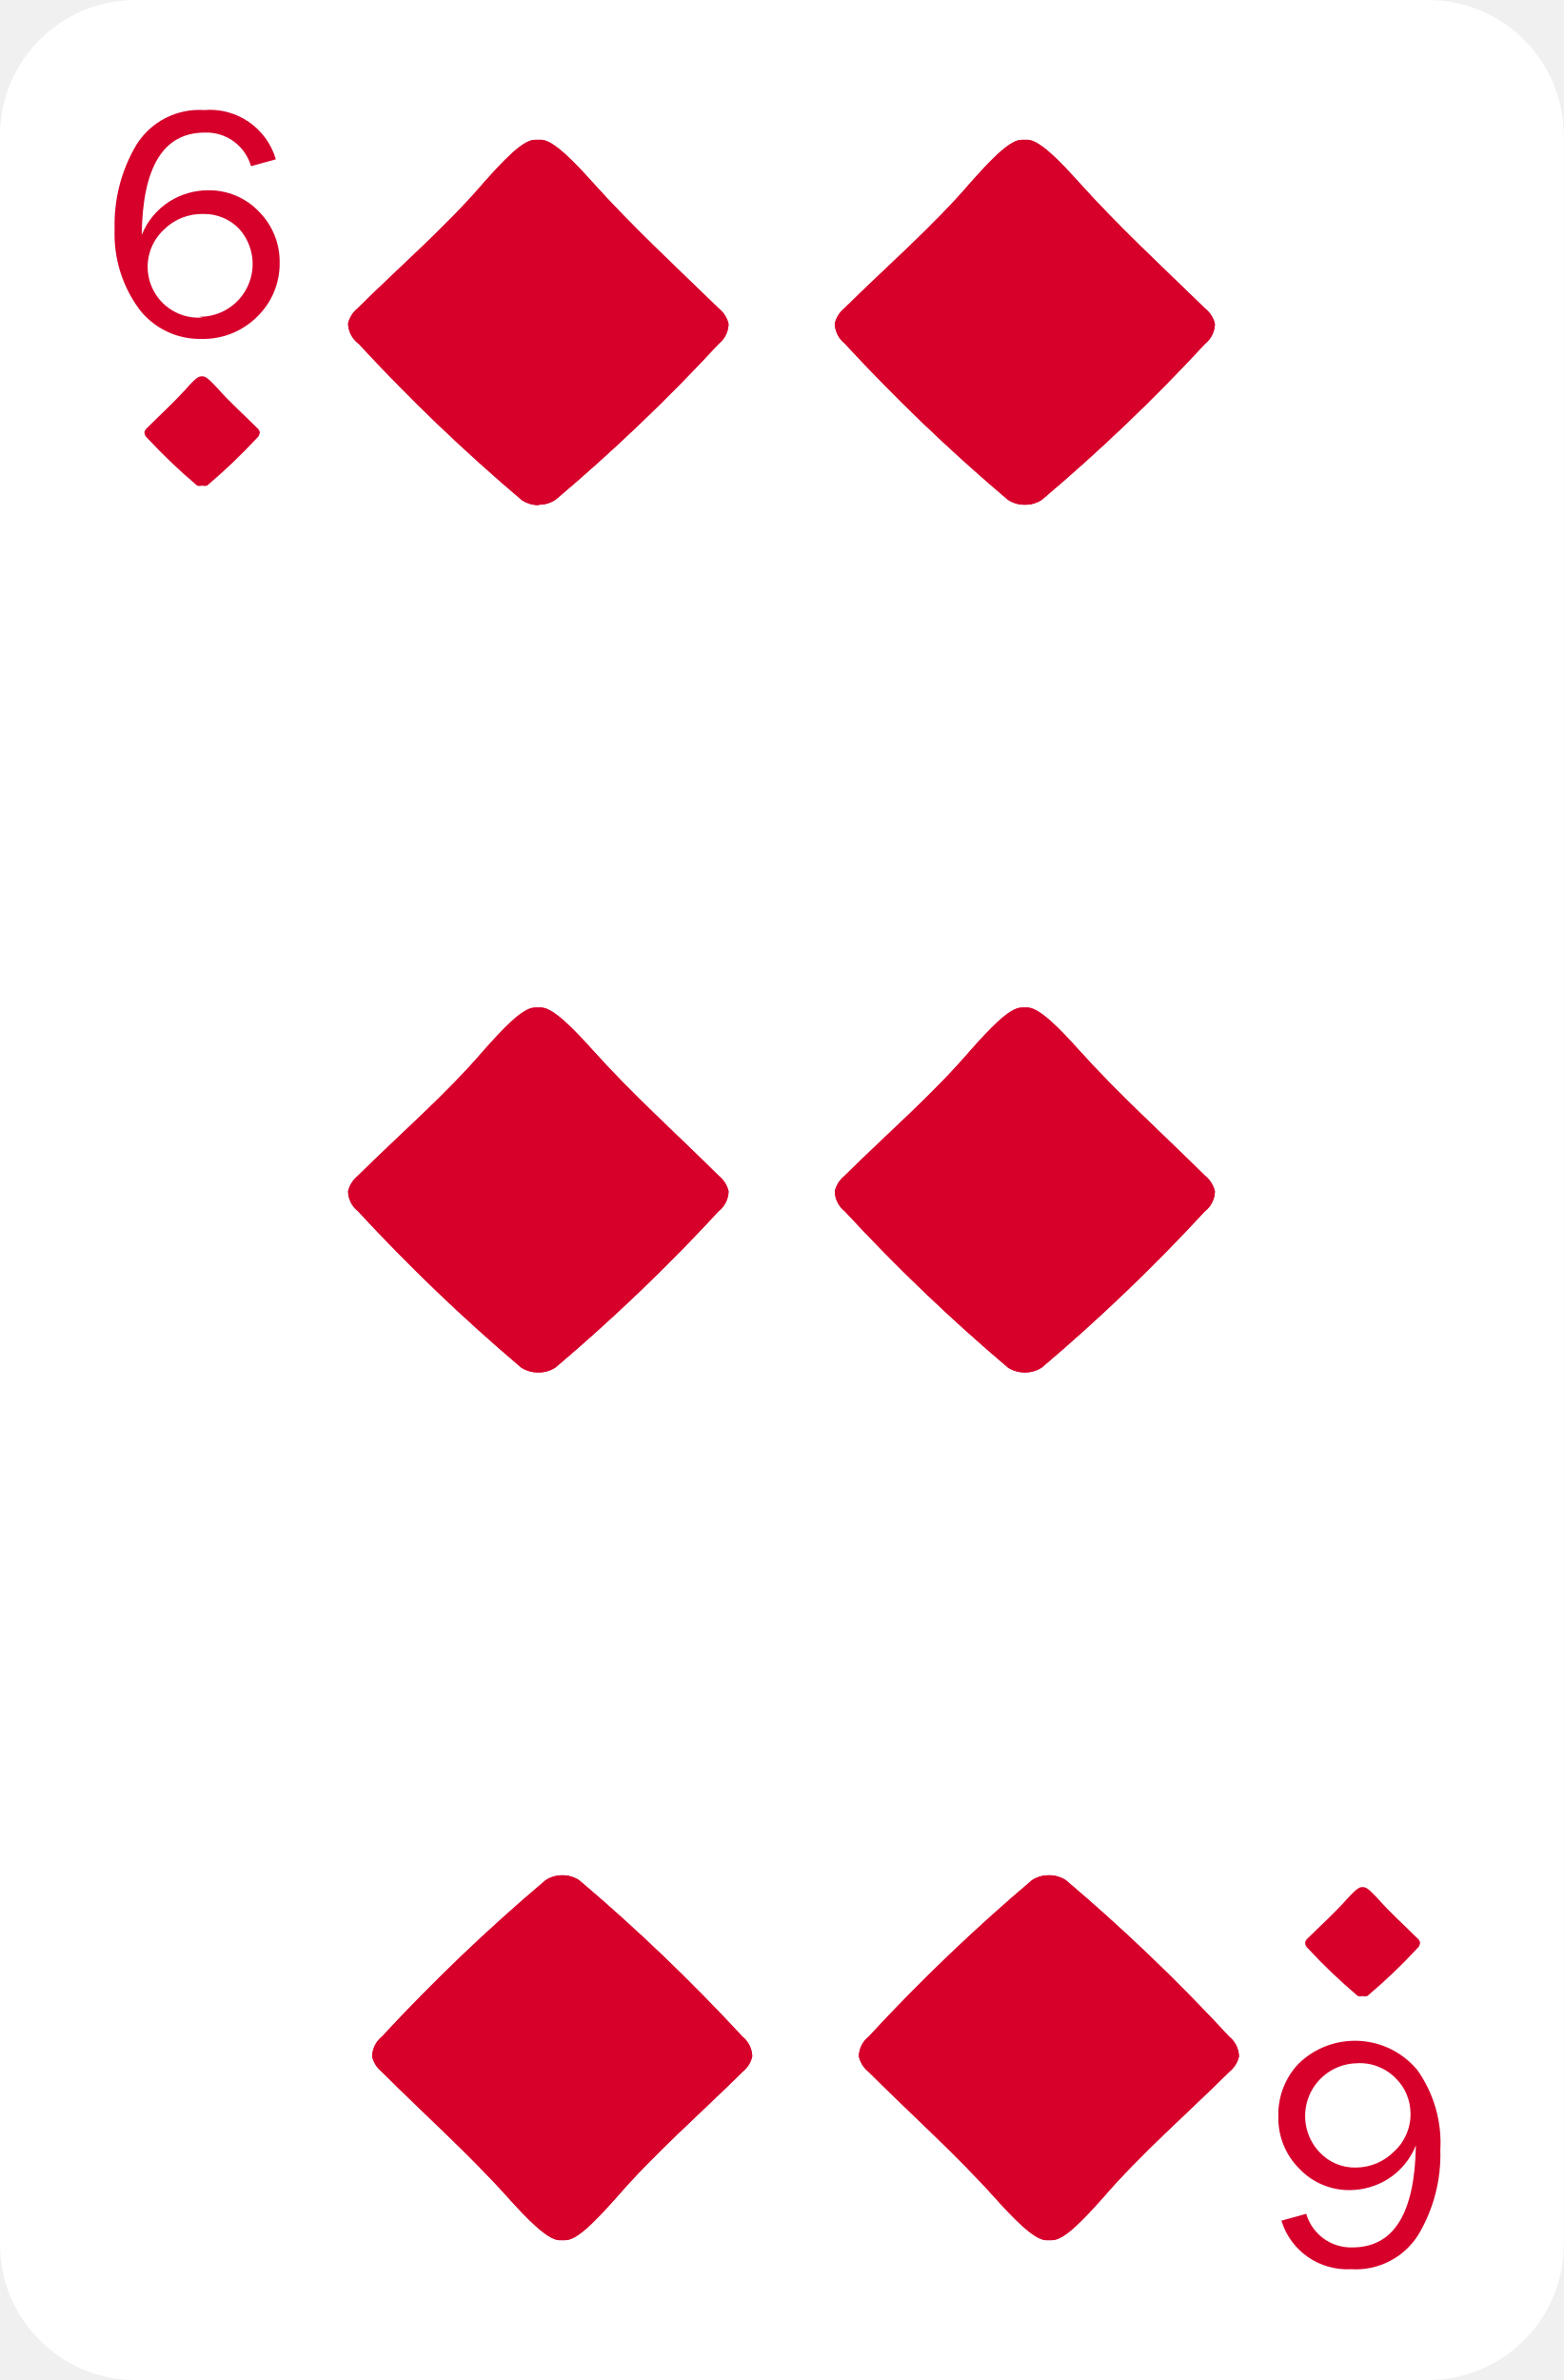
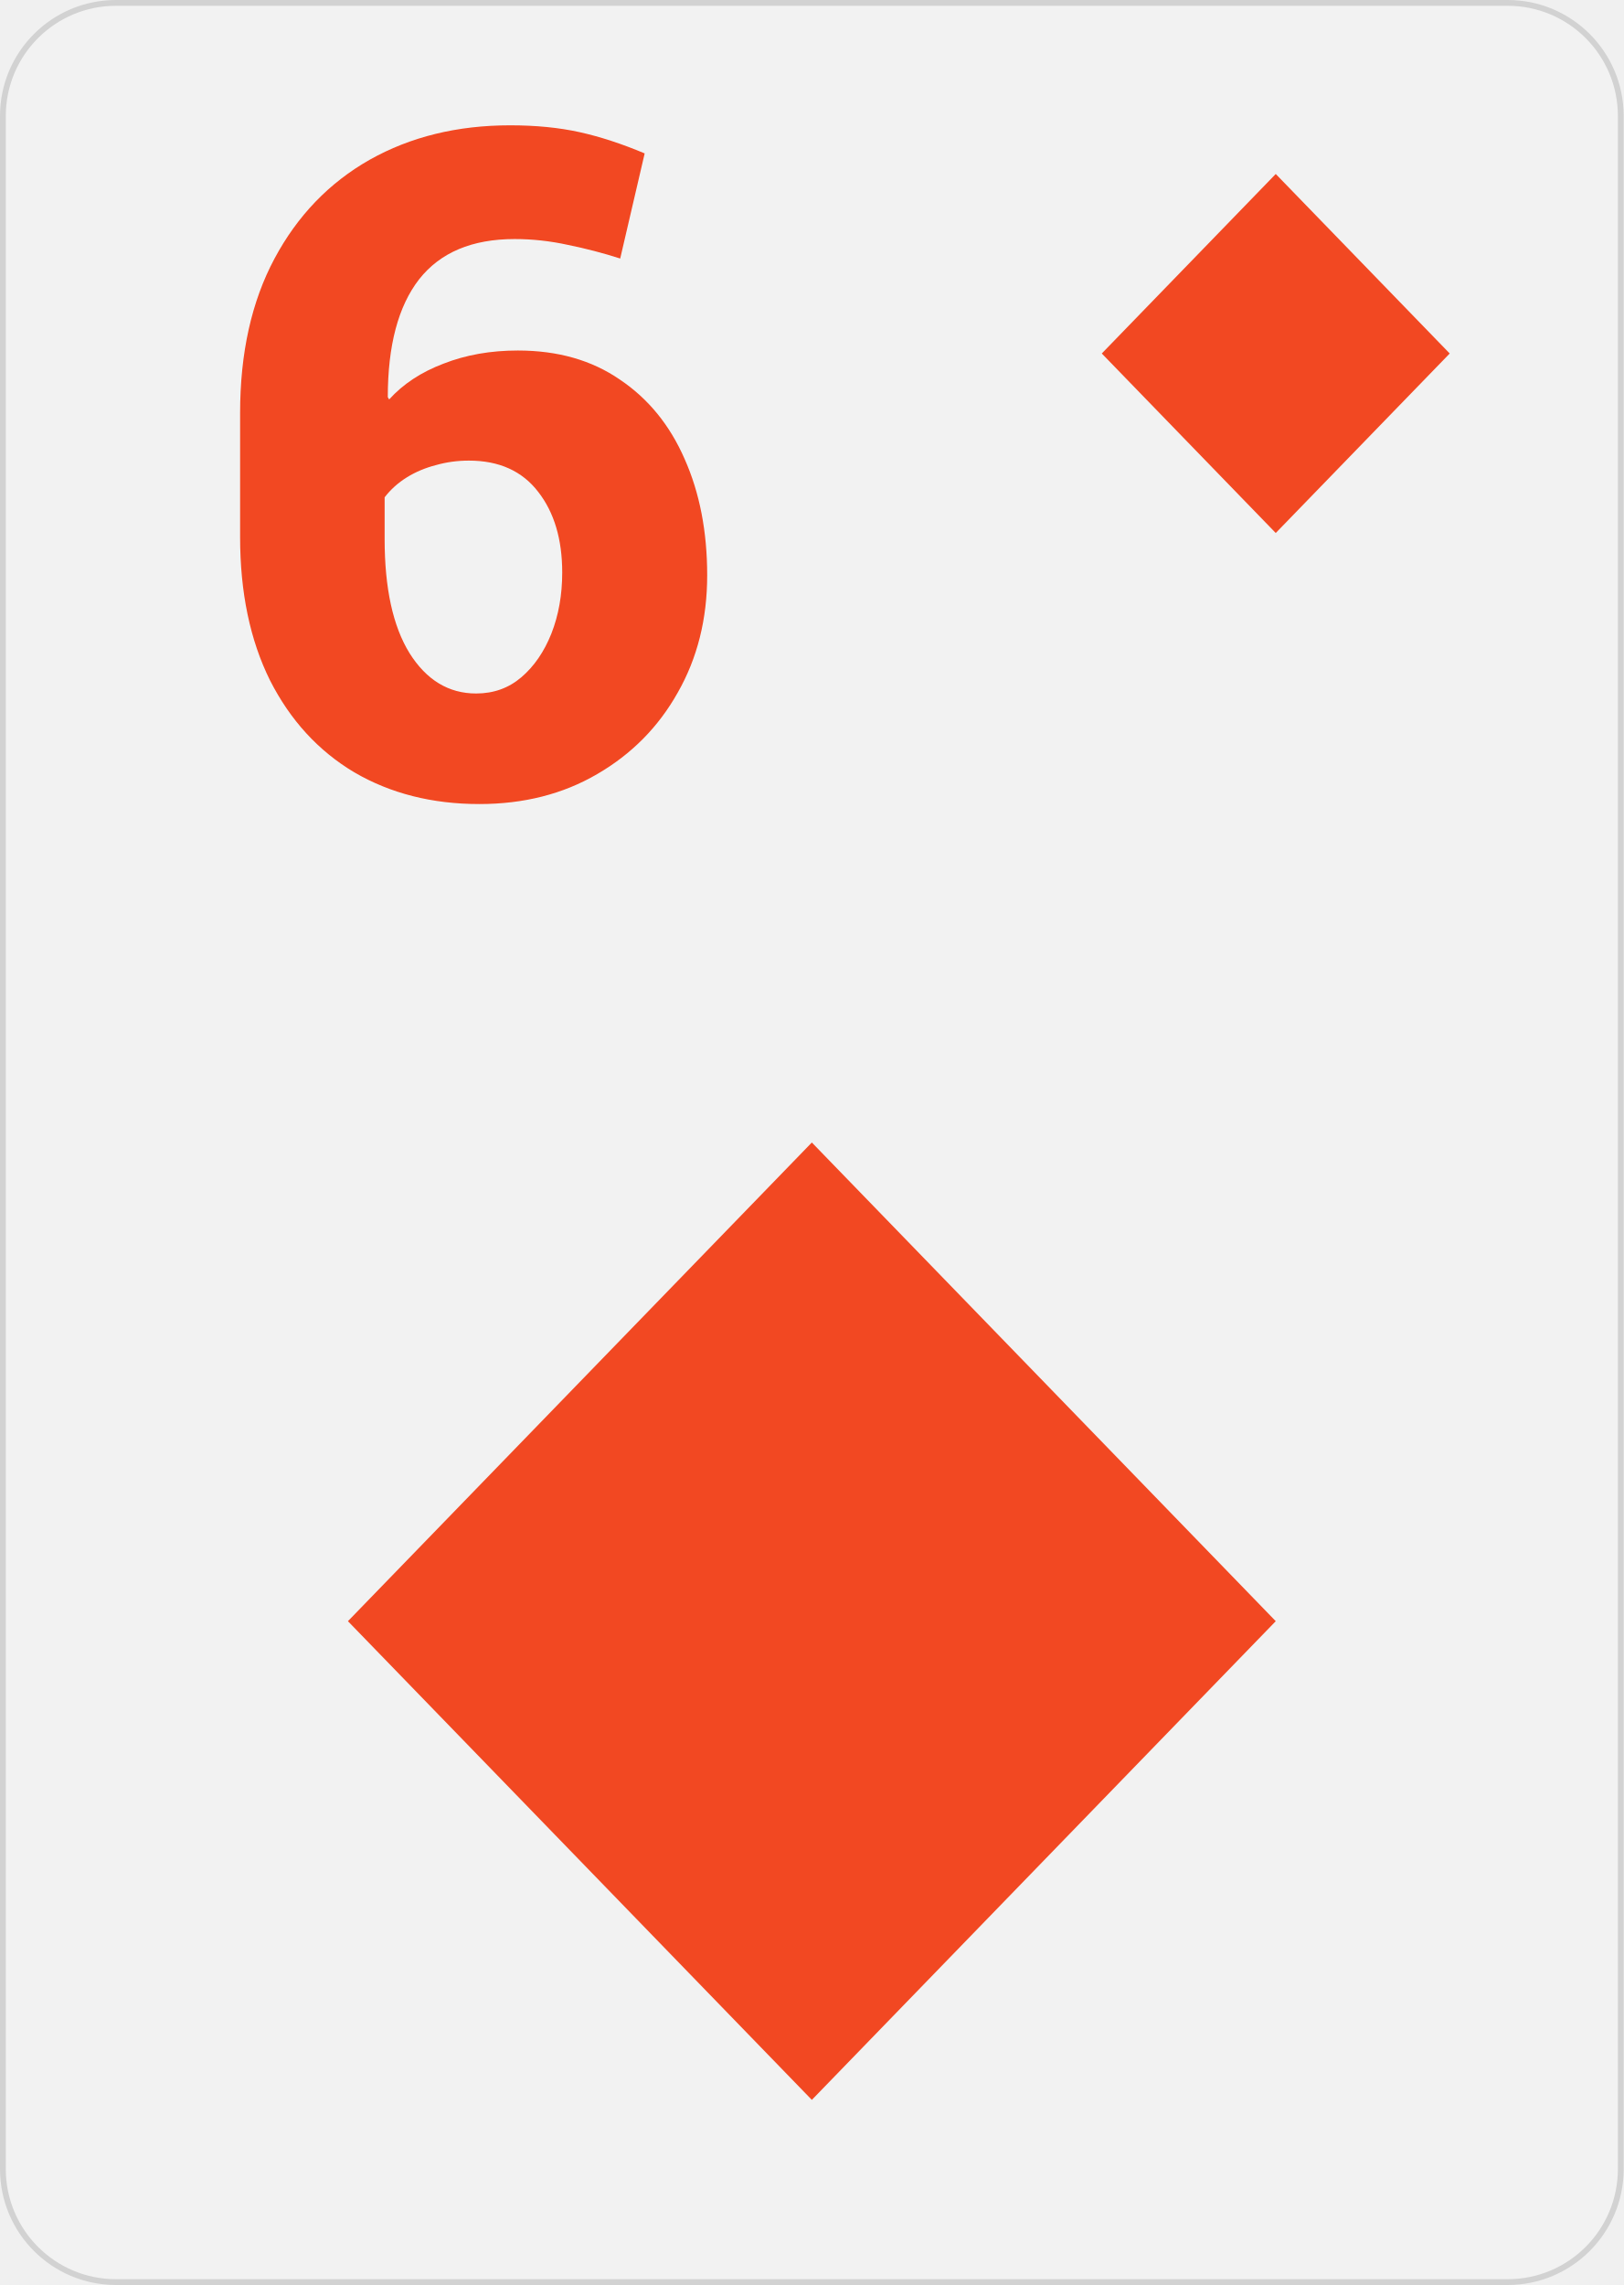
- <svg xmlns="http://www.w3.org/2000/svg" viewBox="0 0 40.93 62.29">
-   <defs>
-     <style>.cls-1{fill:#fff;}.cls-2{fill:#d6002b;}</style>
-   </defs>
-   <g id="Calque_2" data-name="Calque 2">
-     <g id="Layer_1" data-name="Layer 1">
-       <rect class="cls-1" x="0.09" y="0.09" width="40.74" height="62.1" rx="3.45" ry="3.45" />
-       <path class="cls-1" d="M37.39,62.29H3.54A3.55,3.55,0,0,1,0,58.74V3.54A3.55,3.55,0,0,1,3.54,0H37.39a3.55,3.55,0,0,1,3.54,3.54v55.2A3.55,3.55,0,0,1,37.39,62.29ZM3.54.19A3.36,3.36,0,0,0,.19,3.54v55.2A3.36,3.36,0,0,0,3.54,62.1H37.39a3.36,3.36,0,0,0,3.36-3.36V3.54A3.36,3.36,0,0,0,37.39.19Z" />
-       <path class="cls-2" d="M5.29,12.71a.25.25,0,0,0,.13,0,14.84,14.84,0,0,0,1.3-1.24.21.21,0,0,0,.08-.16.22.22,0,0,0-.08-.12c-.34-.34-.69-.65-1-1-.14-.15-.3-.33-.4-.34H5.26c-.1,0-.26.18-.4.34-.32.35-.67.67-1,1a.23.23,0,0,0-.08.12.21.21,0,0,0,.08.16,14.92,14.92,0,0,0,1.3,1.24.25.25,0,0,0,.13,0Z" />
-       <path class="cls-2" d="M35.66,52.24a.25.25,0,0,0,.13,0A14.57,14.57,0,0,0,37.09,51a.21.21,0,0,0,.08-.16.22.22,0,0,0-.08-.12c-.34-.34-.69-.65-1-1-.14-.15-.3-.33-.4-.33h-.05c-.1,0-.26.18-.4.33-.32.36-.67.67-1,1a.22.22,0,0,0-.08.12.21.21,0,0,0,.08.16,14.72,14.72,0,0,0,1.3,1.24.24.24,0,0,0,.13,0Z" />
-       <path class="cls-2" d="M7.22,4.17l-.65.18a1.21,1.21,0,0,0-1.21-.88q-1.62,0-1.65,2.68a1.85,1.85,0,0,1,.73-.88,1.89,1.89,0,0,1,1-.29,1.8,1.8,0,0,1,1.34.56,1.86,1.86,0,0,1,.54,1.34,1.93,1.93,0,0,1-.58,1.4,2,2,0,0,1-1.47.59,2,2,0,0,1-1.62-.77A3.31,3.31,0,0,1,3,6a4.09,4.09,0,0,1,.57-2.21,1.94,1.94,0,0,1,1.77-.91A1.8,1.8,0,0,1,7.22,4.17Zm-2,4.12A1.38,1.38,0,0,0,6.27,6a1.26,1.26,0,0,0-.95-.4A1.41,1.41,0,0,0,4.3,6a1.33,1.33,0,0,0,1,2.31Z" />
-       <path class="cls-2" d="M33.54,58.12l.65-.18a1.22,1.22,0,0,0,1.21.88q1.62,0,1.66-2.67a1.86,1.86,0,0,1-.73.88,1.9,1.9,0,0,1-1,.29A1.79,1.79,0,0,1,34,56.75a1.86,1.86,0,0,1-.54-1.34A1.93,1.93,0,0,1,34,54a2.12,2.12,0,0,1,3.1.18,3.29,3.29,0,0,1,.6,2.09,4.09,4.09,0,0,1-.57,2.21,1.93,1.93,0,0,1-1.77.91A1.8,1.8,0,0,1,33.54,58.12Zm2-4.12a1.38,1.38,0,0,0-1,2.33,1.26,1.26,0,0,0,.95.4,1.42,1.42,0,0,0,1-.42,1.32,1.32,0,0,0,.43-1,1.3,1.3,0,0,0-.39-.92A1.32,1.32,0,0,0,35.5,54Z" />
-       <path class="cls-2" d="M14.1,13.21a.78.78,0,0,0,.44-.13A48.12,48.12,0,0,0,18.81,9a.69.69,0,0,0,.26-.52.72.72,0,0,0-.25-.4C17.71,7,16.54,5.92,15.5,4.76c-.45-.5-1-1.08-1.32-1.1H14c-.33,0-.87.6-1.32,1.1-1,1.17-2.21,2.21-3.32,3.31a.72.72,0,0,0-.25.4A.69.69,0,0,0,9.39,9a48,48,0,0,0,4.27,4.09.78.78,0,0,0,.44.13Z" />
-       <path class="cls-2" d="M26.83,13.21a.77.77,0,0,0,.44-.13A48,48,0,0,0,31.54,9a.69.69,0,0,0,.26-.52.72.72,0,0,0-.25-.4C30.44,7,29.27,5.92,28.23,4.76c-.45-.5-1-1.08-1.32-1.1h-.17c-.33,0-.87.6-1.32,1.1-1,1.17-2.21,2.21-3.32,3.31a.72.72,0,0,0-.25.4.69.69,0,0,0,.26.52,48.18,48.18,0,0,0,4.27,4.09.78.78,0,0,0,.44.13Z" />
-       <path class="cls-2" d="M14.1,35.92a.79.79,0,0,0,.44-.13,48.41,48.41,0,0,0,4.27-4.09.68.68,0,0,0,.26-.52.73.73,0,0,0-.25-.4c-1.11-1.1-2.28-2.15-3.32-3.31-.45-.5-1-1.08-1.32-1.1H14c-.33,0-.87.6-1.32,1.1-1,1.17-2.21,2.21-3.32,3.31a.74.74,0,0,0-.25.4.68.68,0,0,0,.26.52,48.34,48.34,0,0,0,4.27,4.09.79.79,0,0,0,.44.13Z" />
-       <path class="cls-2" d="M26.83,35.92a.79.79,0,0,0,.44-.13,48.28,48.28,0,0,0,4.27-4.09.68.68,0,0,0,.26-.52.74.74,0,0,0-.25-.4c-1.11-1.1-2.28-2.15-3.32-3.31-.45-.5-1-1.08-1.32-1.1h-.17c-.33,0-.87.6-1.32,1.1-1,1.17-2.21,2.21-3.32,3.31a.73.73,0,0,0-.25.4.68.68,0,0,0,.26.52,48.47,48.47,0,0,0,4.27,4.09.79.79,0,0,0,.44.13Z" />
-       <path class="cls-2" d="M27.45,49.08a.79.79,0,0,0-.44.13,48.33,48.33,0,0,0-4.27,4.09.68.68,0,0,0-.26.52.71.71,0,0,0,.25.4c1.11,1.11,2.28,2.15,3.32,3.31.45.5,1,1.08,1.32,1.1h.17c.33,0,.87-.6,1.32-1.1,1-1.16,2.21-2.21,3.32-3.31a.71.71,0,0,0,.25-.4.69.69,0,0,0-.26-.52,48.4,48.4,0,0,0-4.27-4.09.79.79,0,0,0-.44-.13Z" />
-       <path class="cls-2" d="M14.72,49.08a.79.79,0,0,0-.44.13A48.27,48.27,0,0,0,10,53.3a.69.69,0,0,0-.26.52.72.72,0,0,0,.25.4c1.11,1.11,2.28,2.15,3.32,3.31.45.5,1,1.08,1.32,1.1h.17c.33,0,.87-.6,1.32-1.1,1-1.16,2.21-2.21,3.32-3.31a.71.71,0,0,0,.25-.4.69.69,0,0,0-.26-.52,48.41,48.41,0,0,0-4.27-4.09.79.79,0,0,0-.44-.13Z" />
-       <path class="cls-2" d="M14.1,13.21a.78.78,0,0,0,.44-.13A48.12,48.12,0,0,0,18.81,9a.69.69,0,0,0,.26-.52.72.72,0,0,0-.25-.4C17.71,7,16.54,5.92,15.5,4.76c-.45-.5-1-1.08-1.32-1.1H14c-.33,0-.87.6-1.32,1.1-1,1.17-2.21,2.21-3.32,3.31a.72.72,0,0,0-.25.4A.69.69,0,0,0,9.39,9a48,48,0,0,0,4.27,4.09.78.78,0,0,0,.44.13Z" />
-       <path class="cls-2" d="M26.83,13.21a.77.77,0,0,0,.44-.13A48,48,0,0,0,31.54,9a.69.69,0,0,0,.26-.52.72.72,0,0,0-.25-.4C30.44,7,29.27,5.92,28.23,4.76c-.45-.5-1-1.08-1.32-1.1h-.17c-.33,0-.87.6-1.32,1.1-1,1.17-2.21,2.21-3.32,3.31a.72.72,0,0,0-.25.4.69.69,0,0,0,.26.52,48.18,48.18,0,0,0,4.27,4.09.78.78,0,0,0,.44.13Z" />
-       <path class="cls-2" d="M14.1,35.92a.79.79,0,0,0,.44-.13,48.41,48.41,0,0,0,4.27-4.09.68.68,0,0,0,.26-.52.73.73,0,0,0-.25-.4c-1.11-1.1-2.28-2.15-3.32-3.31-.45-.5-1-1.08-1.32-1.1H14c-.33,0-.87.6-1.32,1.1-1,1.17-2.21,2.21-3.32,3.31a.74.74,0,0,0-.25.4.68.68,0,0,0,.26.52,48.34,48.34,0,0,0,4.27,4.09.79.79,0,0,0,.44.13Z" />
-       <path class="cls-2" d="M26.83,35.92a.79.79,0,0,0,.44-.13,48.28,48.28,0,0,0,4.27-4.09.68.68,0,0,0,.26-.52.74.74,0,0,0-.25-.4c-1.11-1.1-2.28-2.15-3.32-3.31-.45-.5-1-1.08-1.32-1.1h-.17c-.33,0-.87.6-1.32,1.1-1,1.17-2.21,2.21-3.32,3.31a.73.73,0,0,0-.25.4.68.68,0,0,0,.26.52,48.47,48.47,0,0,0,4.27,4.09.79.79,0,0,0,.44.13Z" />
-       <path class="cls-2" d="M27.45,49.08a.79.79,0,0,0-.44.13,48.33,48.33,0,0,0-4.27,4.09.68.68,0,0,0-.26.52.71.71,0,0,0,.25.4c1.11,1.11,2.28,2.15,3.32,3.31.45.5,1,1.08,1.32,1.1h.17c.33,0,.87-.6,1.32-1.1,1-1.16,2.21-2.21,3.32-3.31a.71.71,0,0,0,.25-.4.69.69,0,0,0-.26-.52,48.4,48.4,0,0,0-4.27-4.09.79.79,0,0,0-.44-.13Z" />
-       <path class="cls-2" d="M14.72,49.08a.79.79,0,0,0-.44.13A48.27,48.27,0,0,0,10,53.3a.69.69,0,0,0-.26.52.72.72,0,0,0,.25.4c1.11,1.11,2.28,2.15,3.32,3.31.45.5,1,1.08,1.32,1.1h.17c.33,0,.87-.6,1.32-1.1,1-1.16,2.21-2.21,3.32-3.31a.71.71,0,0,0,.25-.4.69.69,0,0,0-.26-.52,48.41,48.41,0,0,0-4.27-4.09.79.79,0,0,0-.44-.13Z" />
-     </g>
-   </g>
+ <svg xmlns="http://www.w3.org/2000/svg" width="280" height="394" viewBox="0 0 280 394" fill="none">
+   <rect x="0.5" y="0.5" width="279" height="393" rx="19.5" fill="#F2F2F2" stroke="#D2D2D2" />
+   <path d="M82.656 138.641C74.531 138.641 67.344 136.818 61.094 133.172C54.896 129.474 50.052 124.187 46.562 117.312C43.125 110.385 41.406 102.156 41.406 92.625V71.219C41.406 60.854 43.385 51.974 47.344 44.578C51.302 37.182 56.771 31.505 63.75 27.547C70.781 23.588 78.854 21.609 87.969 21.609C92.396 21.609 96.38 22 99.922 22.781C103.464 23.562 107.214 24.787 111.172 26.453L106.953 44.578C104.036 43.641 101.042 42.859 97.969 42.234C94.896 41.557 91.823 41.219 88.75 41.219C81.406 41.219 75.912 43.536 72.266 48.172C68.672 52.807 66.875 59.578 66.875 68.484L67.109 68.875C69.505 66.219 72.63 64.162 76.484 62.703C80.338 61.193 84.609 60.438 89.297 60.438C96.172 60.438 102.031 62.104 106.875 65.438C111.771 68.719 115.495 73.276 118.047 79.109C120.651 84.943 121.953 91.635 121.953 99.188C121.953 106.74 120.26 113.484 116.875 119.422C113.542 125.359 108.906 130.047 102.969 133.484C97.083 136.922 90.312 138.641 82.656 138.641ZM82.109 119.578C85.13 119.578 87.734 118.641 89.922 116.766C92.109 114.891 93.828 112.391 95.078 109.266C96.328 106.089 96.953 102.573 96.953 98.719C96.953 92.99 95.573 88.354 92.812 84.812C90.052 81.219 86.068 79.422 80.859 79.422C78.88 79.422 76.979 79.682 75.156 80.203C73.333 80.672 71.667 81.375 70.156 82.312C68.646 83.25 67.37 84.396 66.328 85.75V92.938C66.328 101.427 67.76 107.99 70.625 112.625C73.542 117.26 77.37 119.578 82.109 119.578Z" fill="#F24822" />
+   <path fill-rule="evenodd" clip-rule="evenodd" d="M60 279.539L140 362.08L220 279.539L140 197L60 279.539Z" fill="#F24822" />
+   <path fill-rule="evenodd" clip-rule="evenodd" d="M190 60.952L220 91.905L250 60.952L220 30L190 60.952Z" fill="#F24822" />
</svg>
